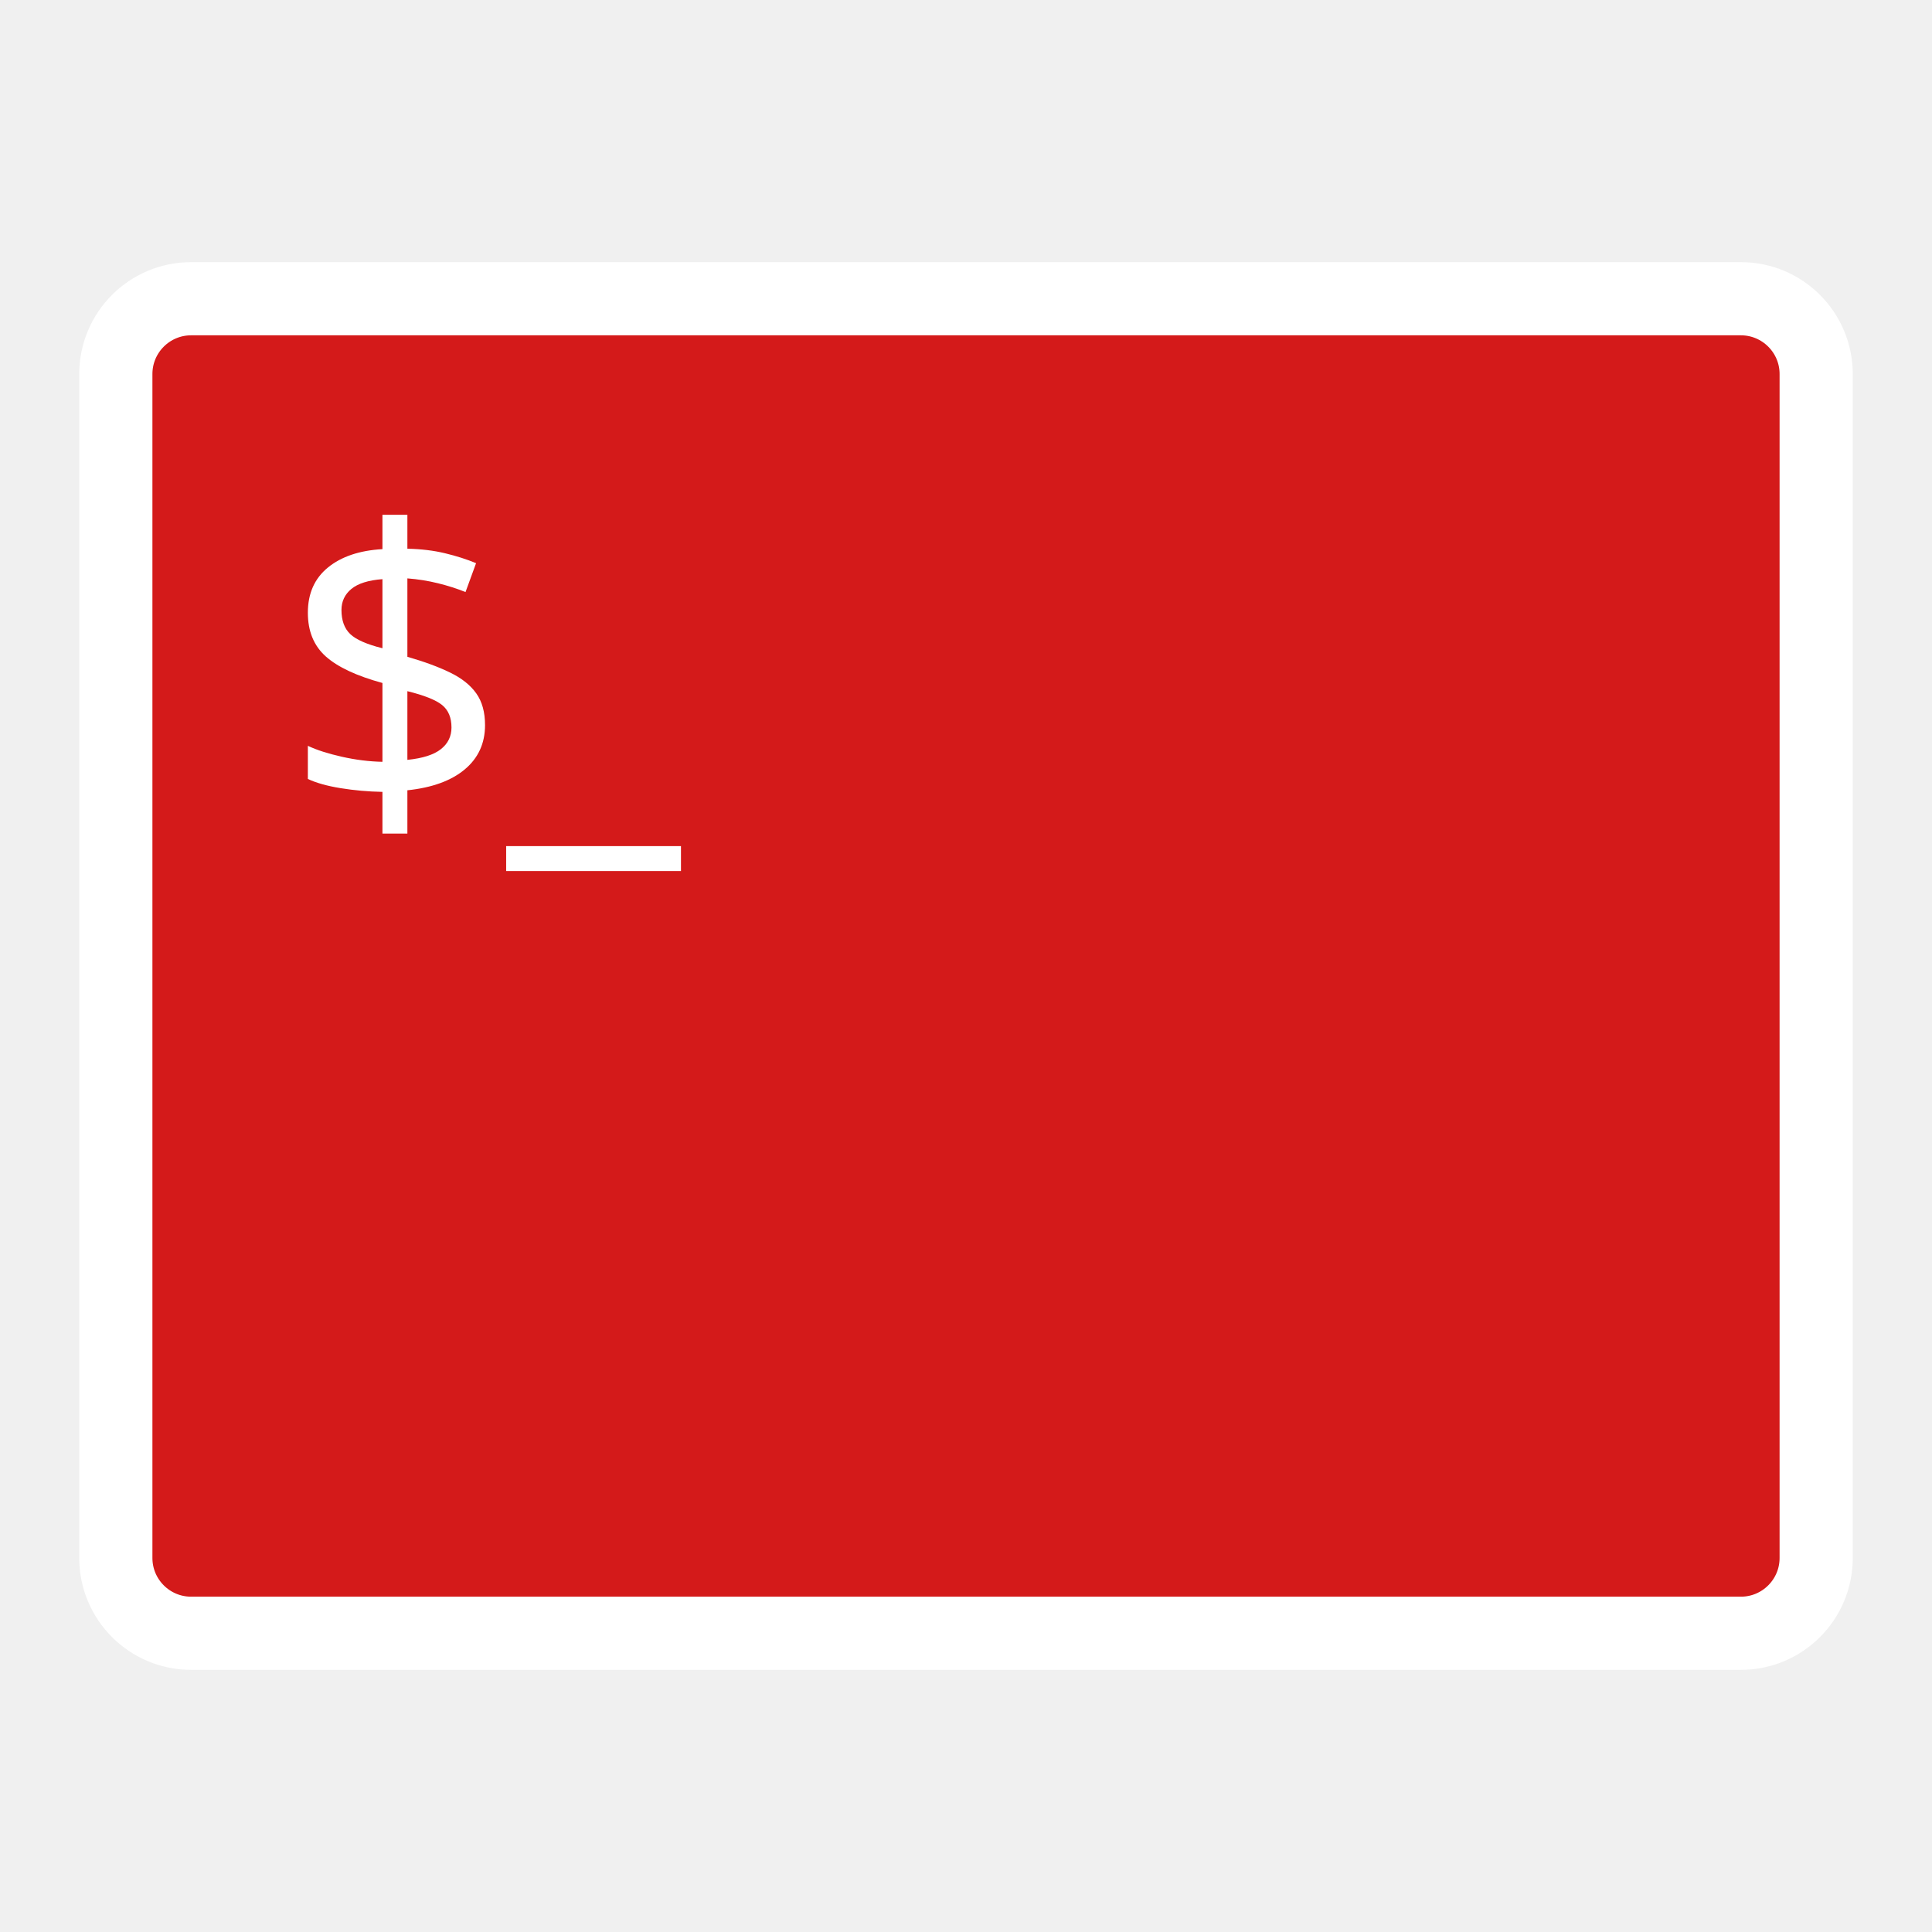
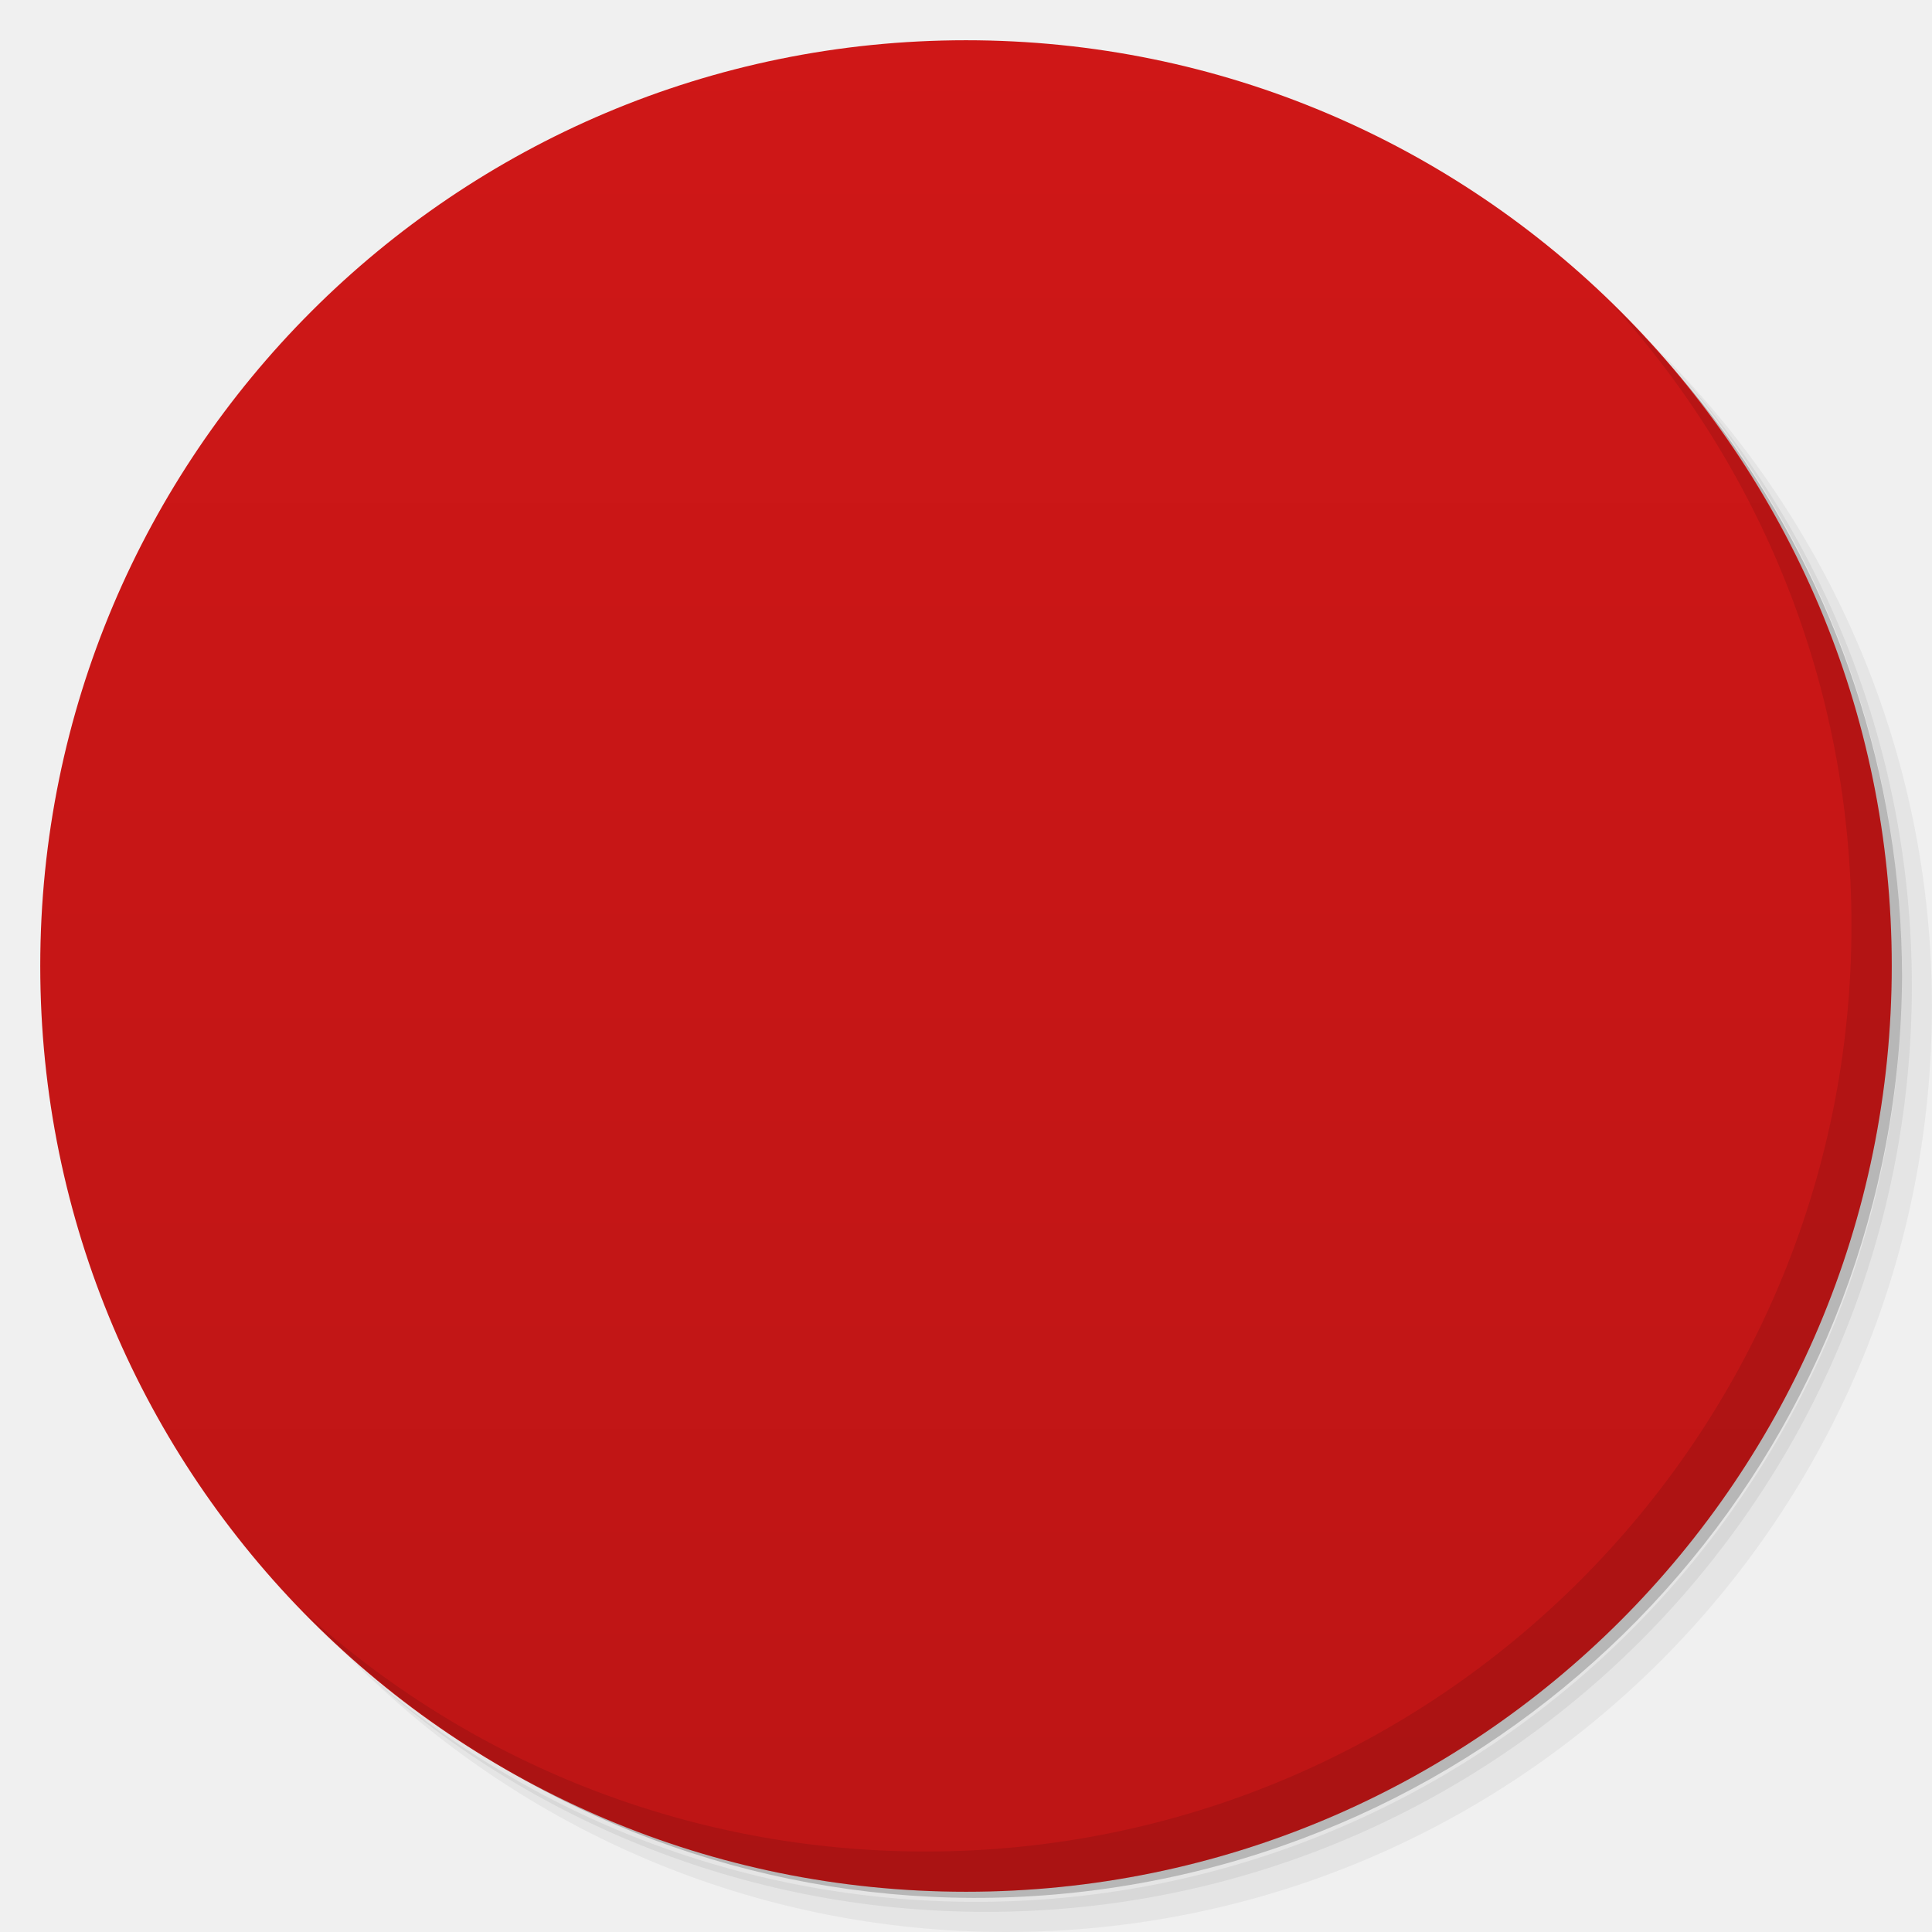
- <svg xmlns="http://www.w3.org/2000/svg" xmlns:ns1="http://www.openswatchbook.org/uri/2009/osb" id="svg3057" version="1.1" width="512" height="512" viewBox="0 0 512 512">
-   <defs id="defs3061">
-     <linearGradient ns1:paint="solid" id="linearGradient5207">
-       <stop id="stop5209" offset="0" style="stop-color:#000015;stop-opacity:1;" />
+ <svg xmlns="http://www.w3.org/2000/svg" viewBox="0 0 48 48">
+   <defs>
+     <linearGradient id="linearGradient3764" x1="1" x2="47" gradientUnits="userSpaceOnUse" gradientTransform="matrix(0,-1,1,0,-1.5e-6,48)">
+       <stop style="stop-color:#bd1515;stop-opacity:1" />
+       <stop offset="1" style="stop-color:#cf1717;stop-opacity:1" />
    </linearGradient>
+     <clipPath id="clipPath-013662918">
+       <g transform="translate(0,-1004.362)">
+         <path d="m -24 13 c 0 1.105 -0.672 2 -1.5 2 -0.828 0 -1.5 -0.895 -1.5 -2 0 -1.105 0.672 -2 1.5 -2 0.828 0 1.5 0.895 1.5 2 z" transform="matrix(15.33333,0,0,11.5,415,878.8622)" style="fill:#1890d0" />
+       </g>
+     </clipPath>
+     <clipPath id="clipPath-028257359">
+       <g transform="translate(0,-1004.362)">
+         <path d="m -24 13 c 0 1.105 -0.672 2 -1.5 2 -0.828 0 -1.5 -0.895 -1.5 -2 0 -1.105 0.672 -2 1.5 -2 0.828 0 1.5 0.895 1.5 2 z" transform="matrix(15.33333,0,0,11.5,415,878.8622)" style="fill:#1890d0" />
+       </g>
+     </clipPath>
  </defs>
-   <rect style="fill:#d41a1a;fill-opacity:1;fill-rule:evenodd;stroke:#ffffff;stroke-width:19.392;stroke-linecap:butt;stroke-linejoin:round;stroke-miterlimit:4;stroke-dasharray:none;stroke-opacity:1;opacity:1" id="rect2993" width="450.608" height="353.667" x="30.696" y="79.166" ry="19.956" />
-   <text xml:space="preserve" style="font-style:normal;font-variant:normal;font-weight:normal;font-stretch:normal;font-size:103.426px;line-height:125%;font-family:'Ubuntu Mono';-inkscape-font-specification:'Ubuntu Mono, Normal';text-align:start;letter-spacing:0px;word-spacing:0px;writing-mode:lr-tb;text-anchor:start;fill:#ffffff;fill-opacity:1;stroke:#ffffff;stroke-width:0;stroke-miterlimit:4;stroke-dasharray:none;stroke-opacity:1;opacity:1;" x="75.181" y="214.917" id="text5213">
-     <tspan id="tspan4147" x="75.181" y="214.917" style="stroke-width:0;">$_</tspan>
-   </text>
+   <g>
+     <path d="m 36.31 5 c 5.859 4.062 9.688 10.831 9.688 18.5 c 0 12.426 -10.07 22.5 -22.5 22.5 c -7.669 0 -14.438 -3.828 -18.5 -9.688 c 1.037 1.822 2.306 3.499 3.781 4.969 c 4.085 3.712 9.514 5.969 15.469 5.969 c 12.703 0 23 -10.298 23 -23 c 0 -5.954 -2.256 -11.384 -5.969 -15.469 c -1.469 -1.475 -3.147 -2.744 -4.969 -3.781 z m 4.969 3.781 c 3.854 4.113 6.219 9.637 6.219 15.719 c 0 12.703 -10.297 23 -23 23 c -6.081 0 -11.606 -2.364 -15.719 -6.219 c 4.16 4.144 9.883 6.719 16.219 6.719 c 12.703 0 23 -10.298 23 -23 c 0 -6.335 -2.575 -12.06 -6.719 -16.219 z" style="opacity:0.05" />
+     <path d="m 41.28 8.781 c 3.712 4.085 5.969 9.514 5.969 15.469 c 0 12.703 -10.297 23 -23 23 c -5.954 0 -11.384 -2.256 -15.469 -5.969 c 4.113 3.854 9.637 6.219 15.719 6.219 c 12.703 0 23 -10.298 23 -23 c 0 -6.081 -2.364 -11.606 -6.219 -15.719 z" style="opacity:0.1" />
+     <path d="m 31.25 2.375 c 8.615 3.154 14.75 11.417 14.75 21.13 c 0 12.426 -10.07 22.5 -22.5 22.5 c -9.708 0 -17.971 -6.135 -21.12 -14.75 a 23 23 0 0 0 44.875 -7 a 23 23 0 0 0 -16 -21.875 z" style="opacity:0.2" />
+   </g>
+   <g>
+     <path d="m 24 1 c 12.703 0 23 10.297 23 23 c 0 12.703 -10.297 23 -23 23 -12.703 0 -23 -10.297 -23 -23 0 -12.703 10.297 -23 23 -23 z" style="fill:url(#linearGradient3764);fill-opacity:1" />
+   </g>
+   <g>
+     <g style="clip-path:url(#clipPath-013662918)">
+       <g transform="translate(1,1)">
+         <g style="opacity:0.1">
+           <g>
+             <path d="m 28 22 l 0 -1.996 l -6 0 l 0 1.996 m 6 0" style="fill:#000;fill-opacity:1;stroke:none;fill-rule:nonzero" />
+             <path d="m 15.668 21.332 l -1.668 -1.699 l 3.754 -2.969 l -3.754 -2.969 l 1.668 -1.699 l 5.633 4.664 l -5.633 4.664 m 0 0.008" style="fill:#000;fill-opacity:1;stroke:none;fill-rule:nonzero" />
+             <path d="m 28 36 l 0 -2 l -6 0 l 0 2 m 6 0" style="fill:#000;fill-opacity:1;stroke:none;fill-rule:nonzero" />
+             <path d="m 15.668 35.32 l -1.668 -1.699 l 3.754 -2.969 l -3.754 -2.969 l 1.668 -1.695 l 5.633 4.66 l -5.633 4.664 m 0 0.008" style="fill:#000;fill-opacity:1;stroke:none;fill-rule:nonzero" />
+           </g>
+         </g>
+       </g>
+     </g>
+   </g>
+   <g>
+     <g style="clip-path:url(#clipPath-028257359)">
+       <g>
+         <path d="m 28 22 l 0 -1.996 l -6 0 l 0 1.996 m 6 0" style="fill:#fff;fill-opacity:1;stroke:none;fill-rule:nonzero" />
+         <path d="m 15.668 21.332 l -1.668 -1.699 l 3.754 -2.969 l -3.754 -2.969 l 1.668 -1.699 l 5.633 4.664 l -5.633 4.664 m 0 0.008" style="fill:#fff;fill-opacity:1;stroke:none;fill-rule:nonzero" />
+         <path d="m 28 36 l 0 -2 l -6 0 l 0 2 m 6 0" style="fill:#fff;fill-opacity:1;stroke:none;fill-rule:nonzero" />
+         <path d="m 15.668 35.32 l -1.668 -1.699 l 3.754 -2.969 l -3.754 -2.969 l 1.668 -1.695 l 5.633 4.66 l -5.633 4.664 m 0 0.008" style="fill:#fff;fill-opacity:1;stroke:none;fill-rule:nonzero" />
+       </g>
+     </g>
+   </g>
+   <g>
+     <path d="m 40.03 7.531 c 3.712 4.084 5.969 9.514 5.969 15.469 0 12.703 -10.297 23 -23 23 c -5.954 0 -11.384 -2.256 -15.469 -5.969 4.178 4.291 10.01 6.969 16.469 6.969 c 12.703 0 23 -10.298 23 -23 0 -6.462 -2.677 -12.291 -6.969 -16.469 z" style="opacity:0.1" />
+   </g>
</svg>
